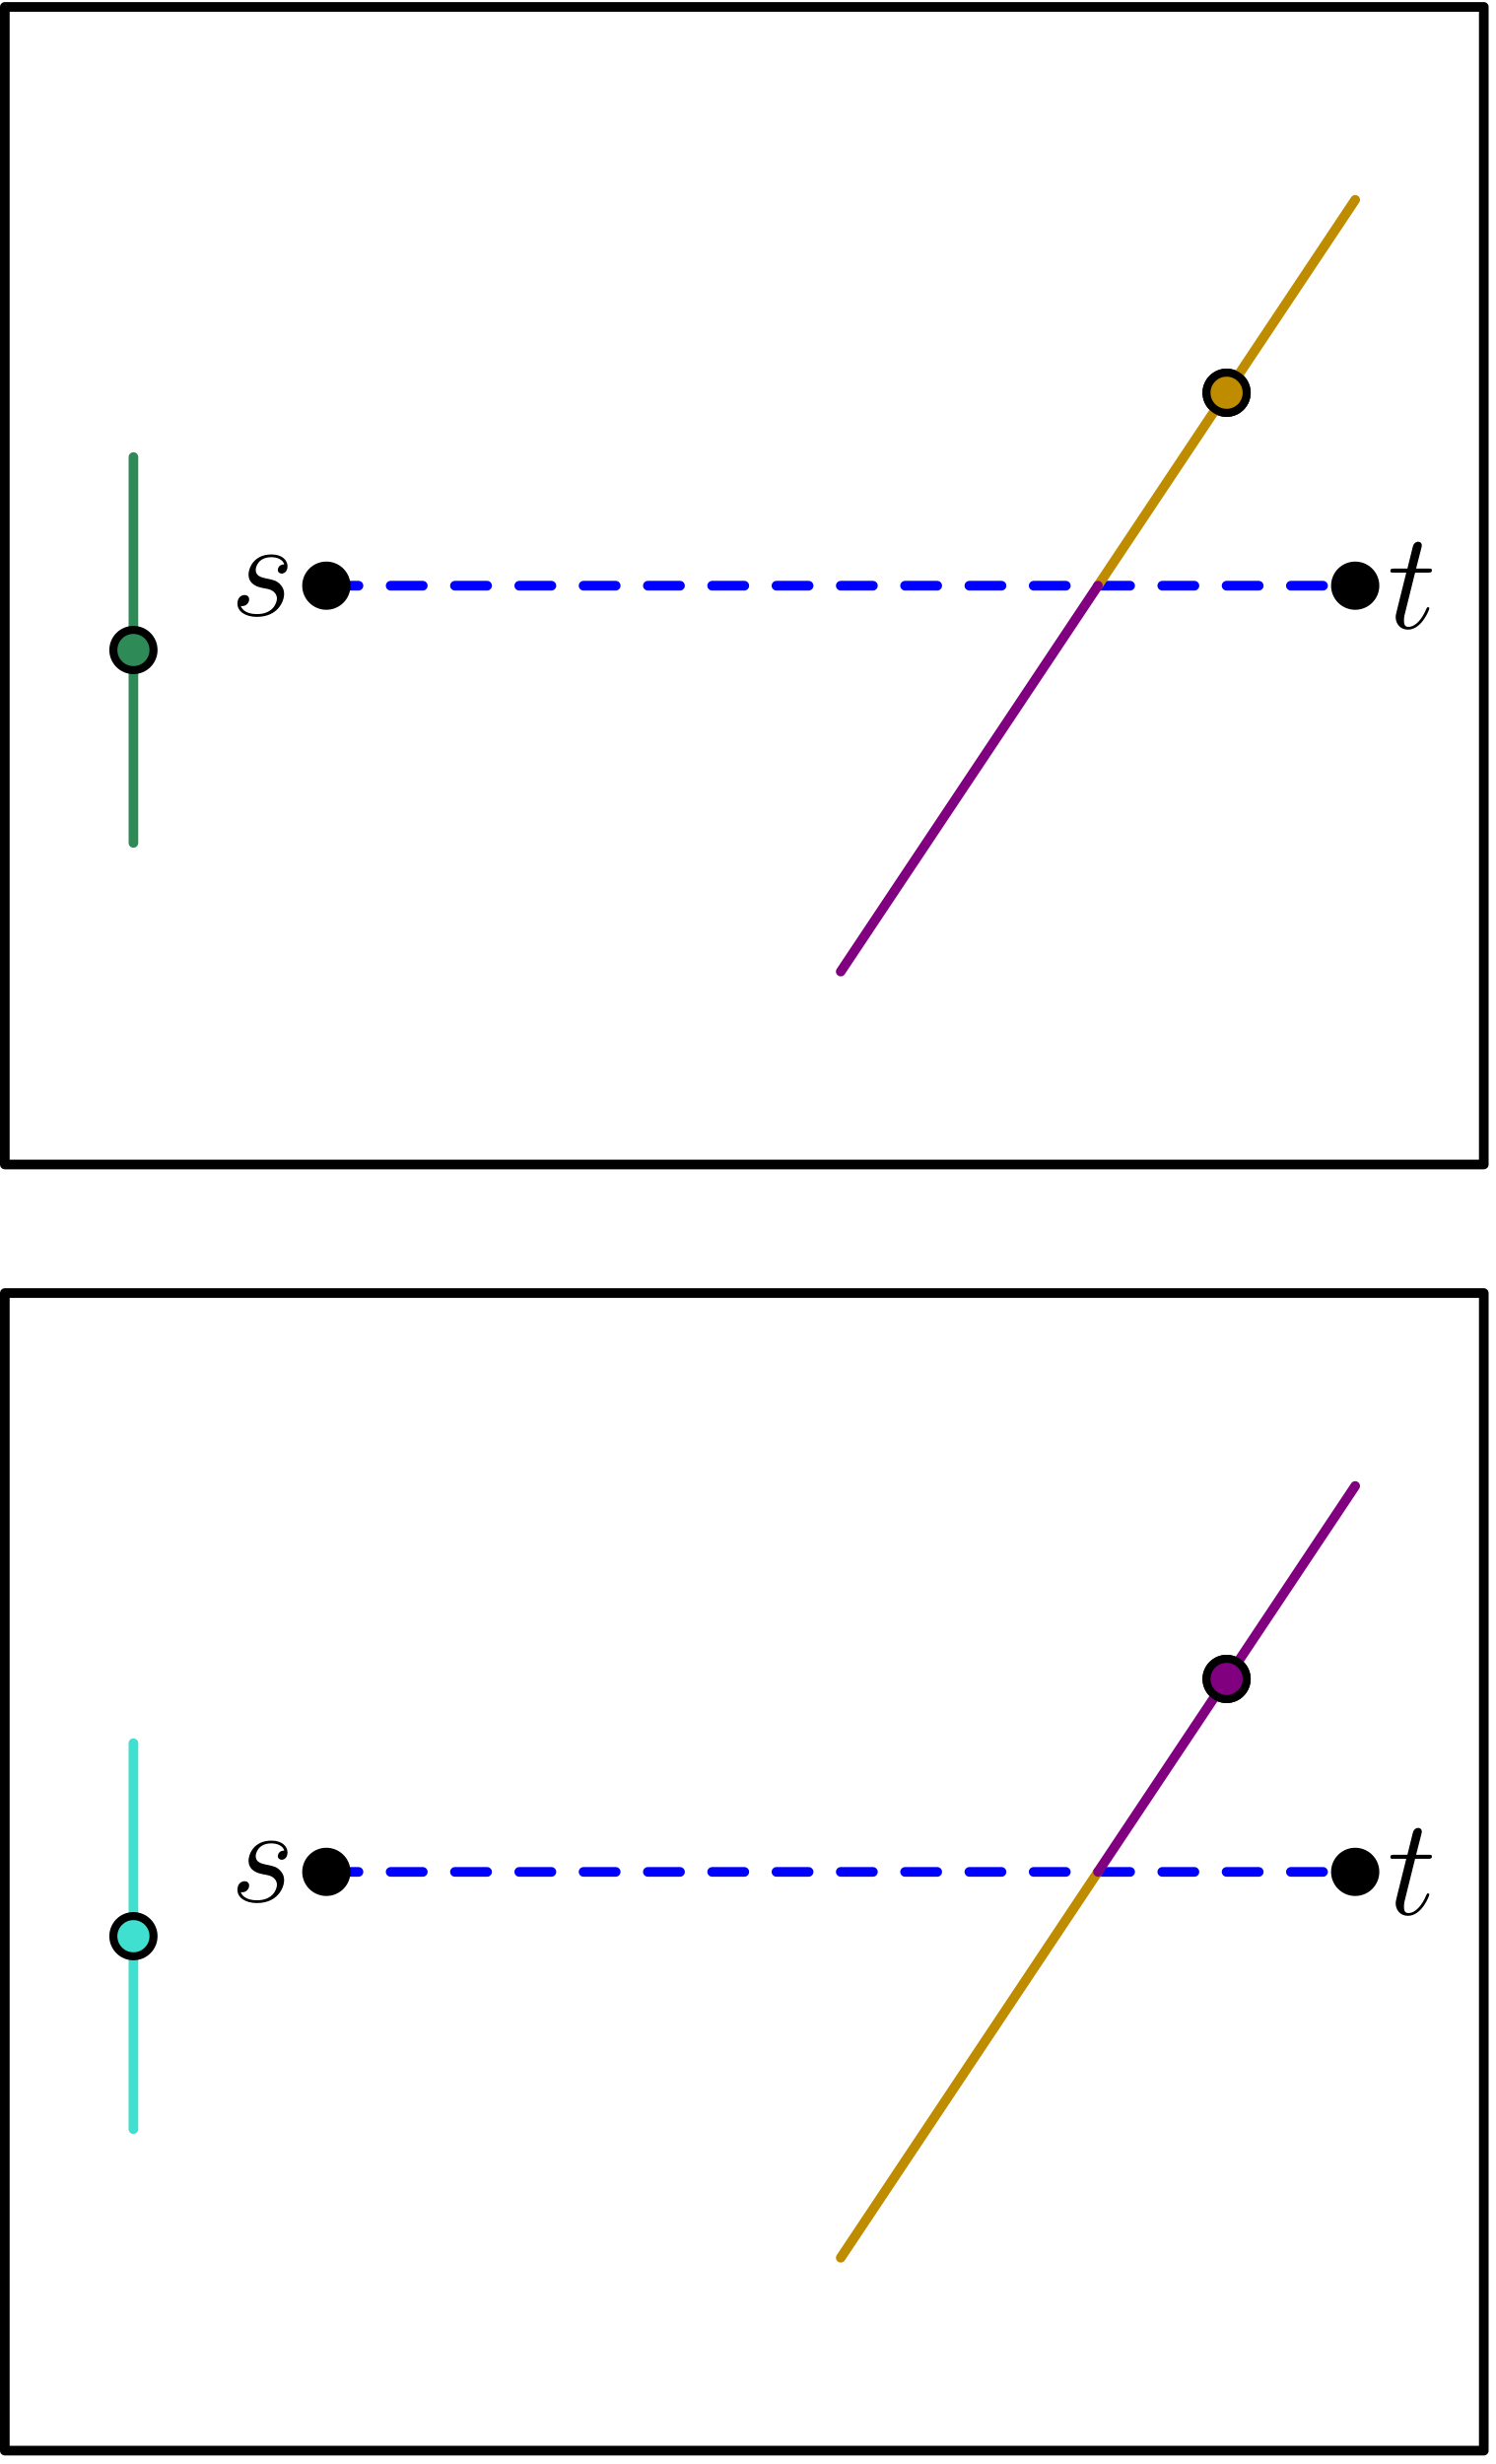
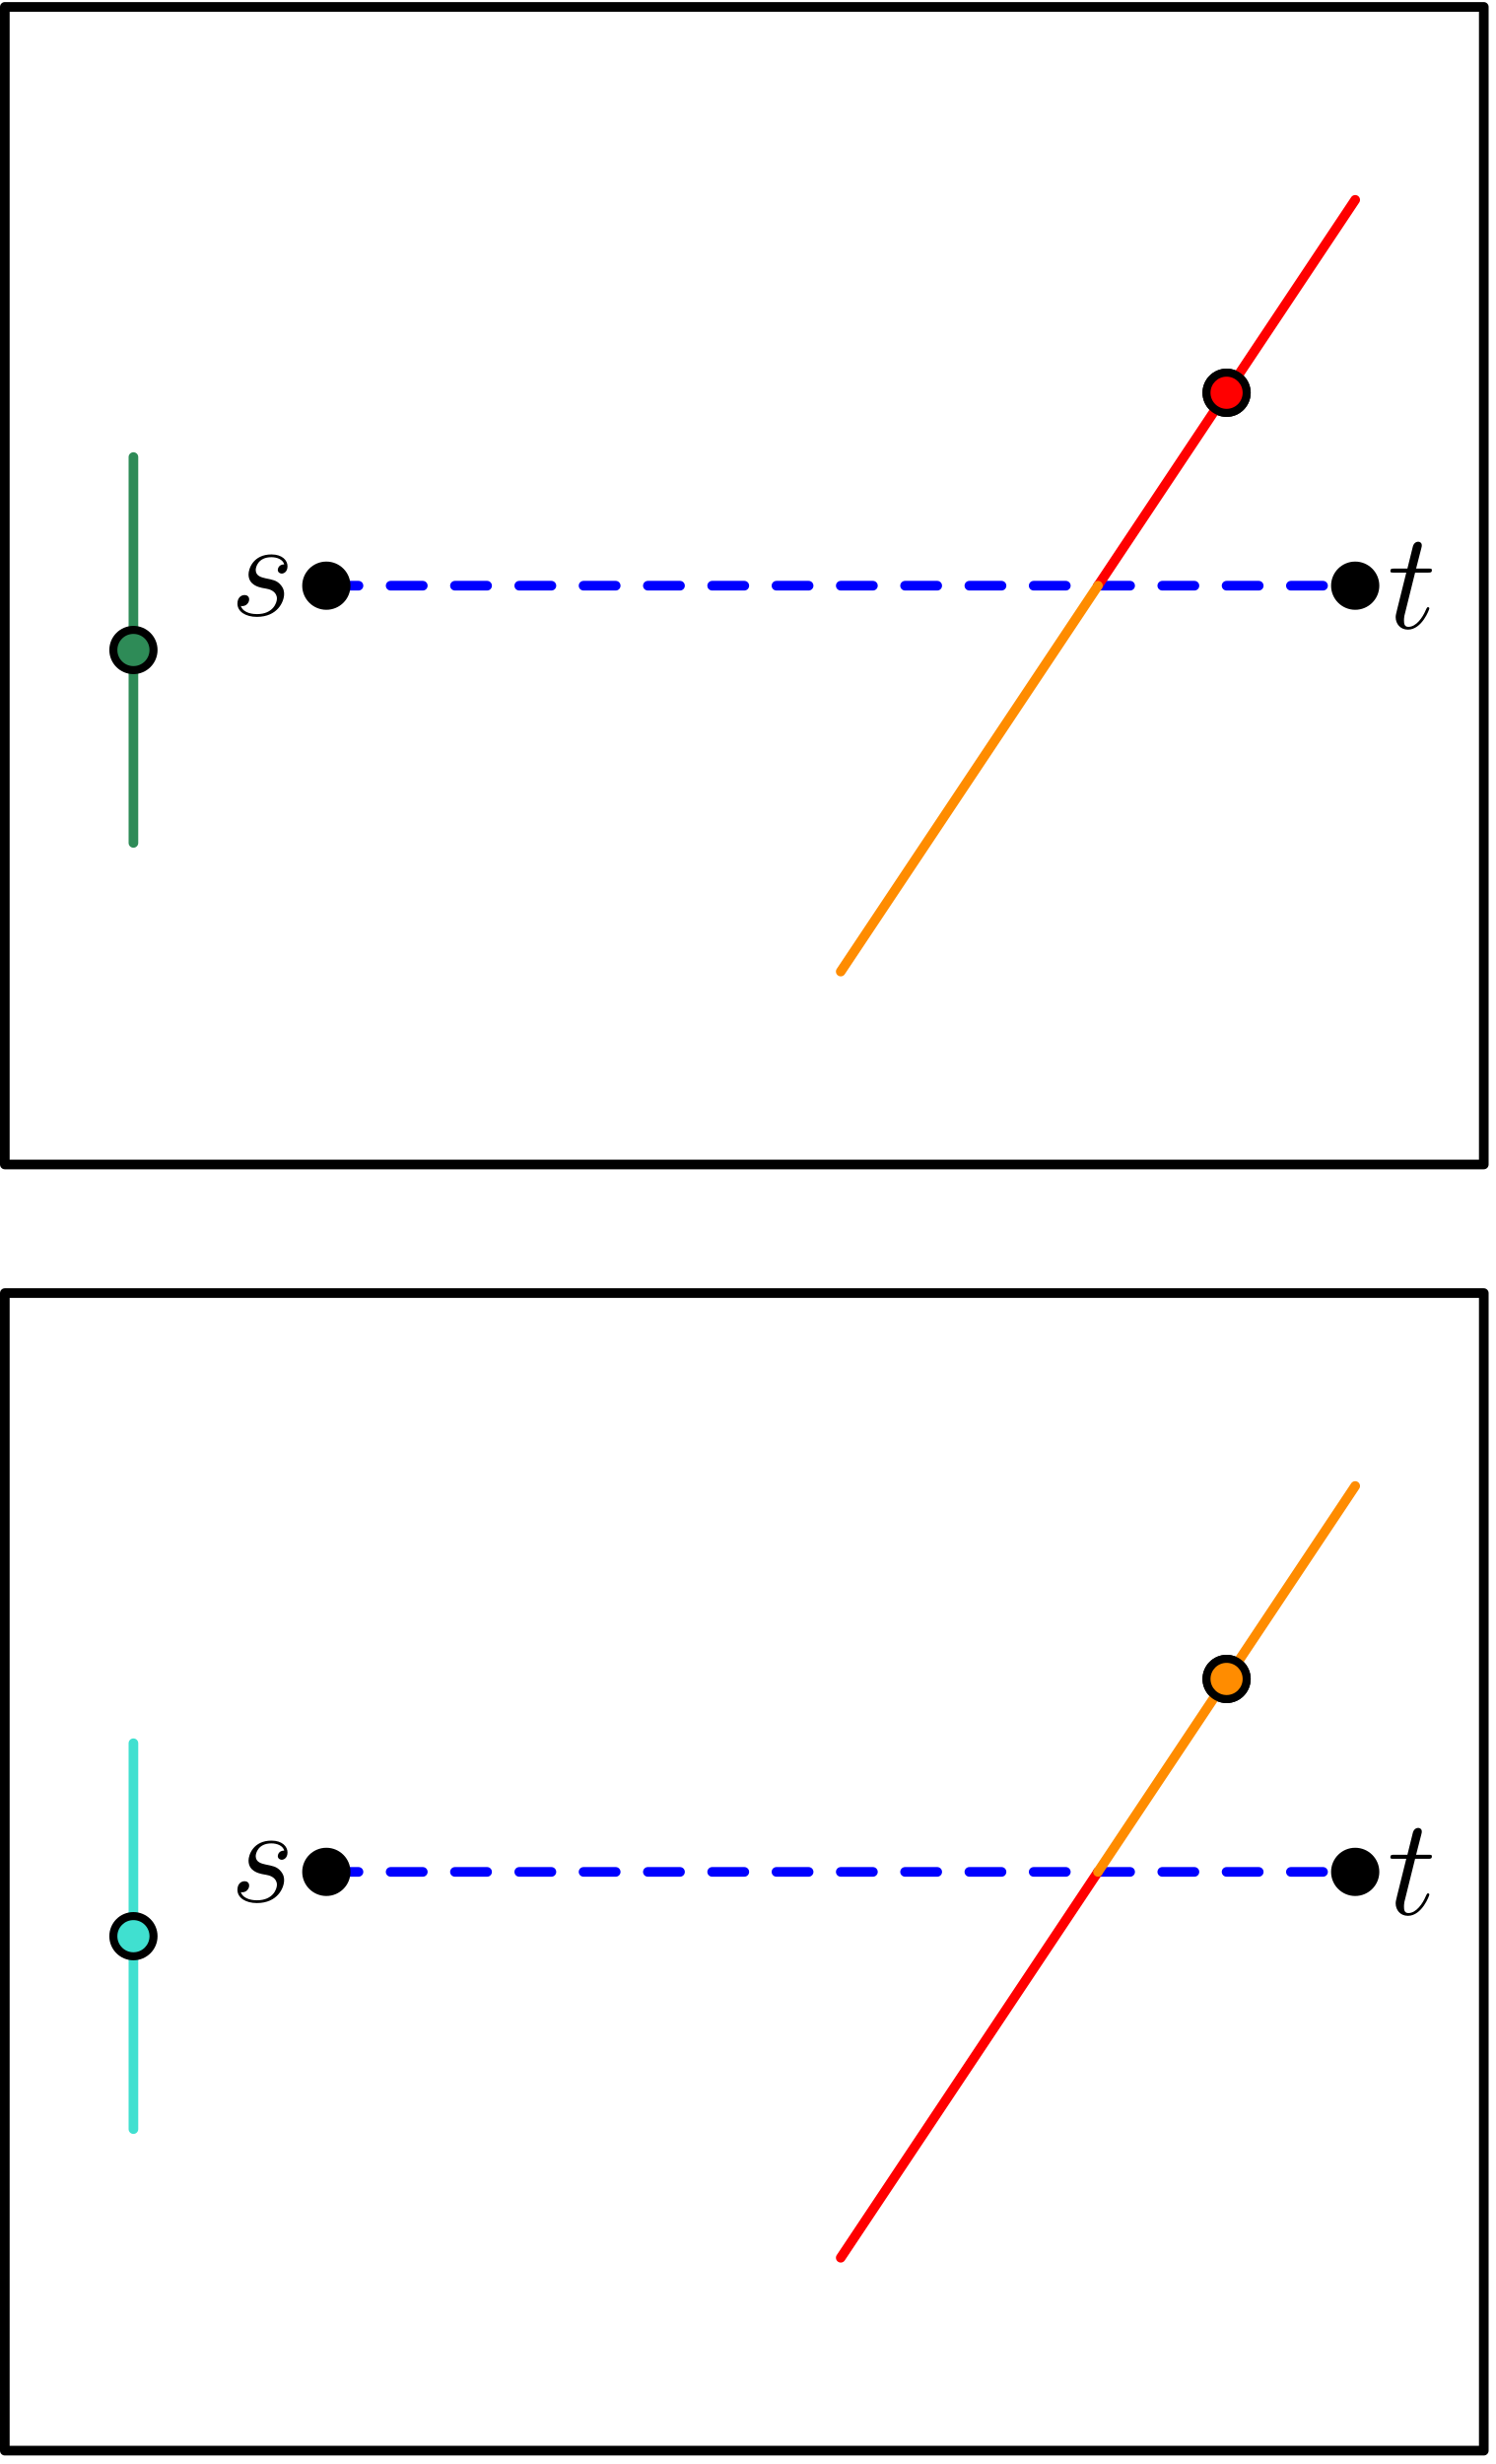
<svg xmlns="http://www.w3.org/2000/svg" xmlns:xlink="http://www.w3.org/1999/xlink" width="185.2" height="305.2" viewBox="0 0 185.2 305.2">
  <defs>
    <g>
      <g id="glyph-0-0">
        <path d="M 3.438 -6.891 L 5.016 -6.891 C 5.344 -6.891 5.516 -6.891 5.516 -7.203 C 5.516 -7.391 5.422 -7.391 5.078 -7.391 L 3.562 -7.391 L 4.203 -9.891 C 4.266 -10.125 4.266 -10.172 4.266 -10.281 C 4.266 -10.562 4.047 -10.719 3.828 -10.719 C 3.688 -10.719 3.297 -10.656 3.156 -10.109 L 2.484 -7.391 L 0.875 -7.391 C 0.531 -7.391 0.375 -7.391 0.375 -7.062 C 0.375 -6.891 0.5 -6.891 0.828 -6.891 L 2.344 -6.891 L 1.219 -2.359 C 1.078 -1.766 1.031 -1.594 1.031 -1.375 C 1.031 -0.562 1.594 0.172 2.547 0.172 C 4.281 0.172 5.203 -2.328 5.203 -2.453 C 5.203 -2.547 5.141 -2.609 5.047 -2.609 C 5 -2.609 4.938 -2.609 4.906 -2.531 C 4.891 -2.516 4.875 -2.5 4.75 -2.234 C 4.391 -1.375 3.594 -0.172 2.609 -0.172 C 2.094 -0.172 2.062 -0.594 2.062 -0.984 C 2.062 -1 2.062 -1.312 2.109 -1.531 Z M 3.438 -6.891 " />
      </g>
      <g id="glyph-0-1">
        <path d="M 3.906 -3.422 C 4.203 -3.375 4.656 -3.281 4.766 -3.25 C 4.984 -3.188 5.766 -2.906 5.766 -2.094 C 5.766 -1.562 5.281 -0.172 3.297 -0.172 C 2.938 -0.172 1.641 -0.219 1.297 -1.172 C 1.984 -1.078 2.328 -1.609 2.328 -1.984 C 2.328 -2.344 2.094 -2.531 1.75 -2.531 C 1.375 -2.531 0.875 -2.25 0.875 -1.469 C 0.875 -0.469 1.906 0.172 3.281 0.172 C 5.875 0.172 6.656 -1.75 6.656 -2.641 C 6.656 -2.891 6.656 -3.375 6.109 -3.922 C 5.672 -4.344 5.266 -4.422 4.344 -4.609 C 3.875 -4.719 3.141 -4.875 3.141 -5.641 C 3.141 -5.984 3.438 -7.219 5.078 -7.219 C 5.797 -7.219 6.5 -6.938 6.672 -6.328 C 5.906 -6.328 5.875 -5.672 5.875 -5.656 C 5.875 -5.297 6.203 -5.188 6.359 -5.188 C 6.594 -5.188 7.078 -5.375 7.078 -6.109 C 7.078 -6.828 6.422 -7.562 5.094 -7.562 C 2.844 -7.562 2.25 -5.797 2.25 -5.094 C 2.25 -3.781 3.516 -3.516 3.906 -3.422 Z M 3.906 -3.422 " />
      </g>
    </g>
    <clipPath id="clip-0">
      <path clip-rule="nonzero" d="M 0 0.258 L 184.402 0.258 L 184.402 145 L 0 145 Z M 0 0.258 " />
    </clipPath>
    <clipPath id="clip-1">
      <path clip-rule="nonzero" d="M 29 227.172 L 36 227.172 L 36 236 L 29 236 Z M 29 227.172 " />
    </clipPath>
    <clipPath id="clip-2">
      <path clip-rule="nonzero" d="M 0 159 L 184.402 159 L 184.402 304.145 L 0 304.145 Z M 0 159 " />
    </clipPath>
  </defs>
  <path fill="none" stroke-width="1.2" stroke-linecap="round" stroke-linejoin="round" stroke="rgb(0%, 0%, 100%)" stroke-opacity="1" stroke-dasharray="4" stroke-miterlimit="10" d="M 128 703.999 L 256 703.999 " transform="matrix(0.995699, 0, 0, -0.995699, -87.02409, 773.5178)" />
  <path fill-rule="evenodd" fill="rgb(0%, 0%, 0%)" fill-opacity="1" d="M 43.414 72.547 C 43.414 70.895 42.074 69.559 40.426 69.559 C 38.777 69.559 37.438 70.895 37.438 72.547 C 37.438 74.195 38.777 75.531 40.426 75.531 C 42.074 75.531 43.414 74.195 43.414 72.547 " />
  <path fill-rule="evenodd" fill="rgb(0%, 0%, 0%)" fill-opacity="1" d="M 170.863 72.547 C 170.863 70.895 169.523 69.559 167.875 69.559 C 166.227 69.559 164.887 70.895 164.887 72.547 C 164.887 74.195 166.227 75.531 167.875 75.531 C 169.523 75.531 170.863 74.195 170.863 72.547 " />
  <g fill="rgb(0%, 0%, 0%)" fill-opacity="1">
    <use xlink:href="#glyph-0-0" x="171.858" y="77.817" />
  </g>
  <g fill="rgb(0%, 0%, 0%)" fill-opacity="1">
    <use xlink:href="#glyph-0-1" x="28.537" y="76.236" />
  </g>
-   <path fill-rule="evenodd" fill="rgb(75%, 55%, 0%)" fill-opacity="1" d="M 154.434 48.648 C 154.434 47.273 153.32 46.16 151.945 46.16 C 150.57 46.16 149.453 47.273 149.453 48.648 C 149.453 50.023 150.57 51.137 151.945 51.137 C 153.32 51.137 154.434 50.023 154.434 48.648 " />
+   <path fill-rule="evenodd" fill="rgb(100%, 0%, 0%)" fill-opacity="1" d="M 154.434 48.648 C 154.434 47.273 153.32 46.16 151.945 46.16 C 150.57 46.16 149.453 47.273 149.453 48.648 C 149.453 50.023 150.57 51.137 151.945 51.137 C 153.32 51.137 154.434 50.023 154.434 48.648 " />
  <path fill-rule="evenodd" fill="rgb(0%, 0%, 0%)" fill-opacity="1" d="M 154.93 48.648 C 154.93 47 153.594 45.66 151.945 45.66 C 150.293 45.66 148.957 47 148.957 48.648 C 148.957 50.301 150.293 51.637 151.945 51.637 C 153.594 51.637 154.93 50.301 154.93 48.648 M 153.934 48.648 C 153.934 47.547 153.043 46.656 151.945 46.656 C 150.844 46.656 149.953 47.547 149.953 48.648 C 149.953 49.75 150.844 50.641 151.945 50.641 C 153.043 50.641 153.934 49.75 153.934 48.648 " />
  <g clip-path="url(#clip-0)">
    <path fill="none" stroke-width="1.2" stroke-linecap="round" stroke-linejoin="round" stroke="rgb(0%, 0%, 0%)" stroke-opacity="1" stroke-miterlimit="10" d="M 88 776 L 88 632.002 L 271.999 632.002 L 271.999 776 Z M 88 776 " transform="matrix(0.995699, 0, 0, -0.995699, -87.02409, 773.5178)" />
  </g>
-   <path fill="none" stroke-width="1.2" stroke-linecap="round" stroke-linejoin="round" stroke="rgb(75%, 55%, 0%)" stroke-opacity="1" stroke-miterlimit="10" d="M 256 751.998 L 223.999 703.999 " transform="matrix(0.995699, 0, 0, -0.995699, -87.02409, 773.5178)" />
-   <path fill-rule="evenodd" fill="rgb(75%, 55%, 0%)" fill-opacity="1" d="M 154.434 48.648 C 154.434 47.273 153.32 46.16 151.945 46.16 C 150.57 46.16 149.453 47.273 149.453 48.648 C 149.453 50.023 150.57 51.137 151.945 51.137 C 153.32 51.137 154.434 50.023 154.434 48.648 " />
+   <path fill="none" stroke-width="1.2" stroke-linecap="round" stroke-linejoin="round" stroke="rgb(100%, 0%, 0%)" stroke-opacity="1" stroke-miterlimit="10" d="M 256 751.998 L 223.999 703.999 " transform="matrix(0.995699, 0, 0, -0.995699, -87.02409, 773.5178)" />
+   <path fill-rule="evenodd" fill="rgb(100%, 0%, 0%)" fill-opacity="1" d="M 154.434 48.648 C 154.434 47.273 153.32 46.16 151.945 46.16 C 150.57 46.16 149.453 47.273 149.453 48.648 C 149.453 50.023 150.57 51.137 151.945 51.137 C 153.32 51.137 154.434 50.023 154.434 48.648 " />
  <path fill-rule="evenodd" fill="rgb(0%, 0%, 0%)" fill-opacity="1" d="M 154.93 48.648 C 154.93 47 153.594 45.66 151.945 45.66 C 150.293 45.66 148.957 47 148.957 48.648 C 148.957 50.301 150.293 51.637 151.945 51.637 C 153.594 51.637 154.93 50.301 154.93 48.648 M 153.934 48.648 C 153.934 47.547 153.043 46.656 151.945 46.656 C 150.844 46.656 149.953 47.547 149.953 48.648 C 149.953 49.75 150.844 50.641 151.945 50.641 C 153.043 50.641 153.934 49.75 153.934 48.648 " />
-   <path fill="none" stroke-width="1.2" stroke-linecap="round" stroke-linejoin="round" stroke="rgb(50.196%, 0%, 50.196%)" stroke-opacity="1" stroke-miterlimit="10" d="M 223.999 703.999 L 191.998 656 " transform="matrix(0.995699, 0, 0, -0.995699, -87.02409, 773.5178)" />
+   <path fill="none" stroke-width="1.2" stroke-linecap="round" stroke-linejoin="round" stroke="rgb(100%, 54.9%, 0%)" stroke-opacity="1" stroke-miterlimit="10" d="M 223.999 703.999 L 191.998 656 " transform="matrix(0.995699, 0, 0, -0.995699, -87.02409, 773.5178)" />
  <path fill="none" stroke-width="1.2" stroke-linecap="round" stroke-linejoin="round" stroke="rgb(0%, 0%, 100%)" stroke-opacity="1" stroke-dasharray="4" stroke-miterlimit="10" d="M 128 543.998 L 256 543.998 " transform="matrix(0.995699, 0, 0, -0.995699, -87.02409, 773.5178)" />
  <path fill-rule="evenodd" fill="rgb(0%, 0%, 0%)" fill-opacity="1" d="M 43.414 231.859 C 43.414 230.207 42.074 228.871 40.426 228.871 C 38.777 228.871 37.438 230.207 37.438 231.859 C 37.438 233.508 38.777 234.844 40.426 234.844 C 42.074 234.844 43.414 233.508 43.414 231.859 " />
  <path fill-rule="evenodd" fill="rgb(0%, 0%, 0%)" fill-opacity="1" d="M 170.863 231.859 C 170.863 230.207 169.523 228.871 167.875 228.871 C 166.227 228.871 164.887 230.207 164.887 231.859 C 164.887 233.508 166.227 234.844 167.875 234.844 C 169.523 234.844 170.863 233.508 170.863 231.859 " />
  <g fill="rgb(0%, 0%, 0%)" fill-opacity="1">
    <use xlink:href="#glyph-0-0" x="171.858" y="237.129" />
  </g>
  <g clip-path="url(#clip-1)">
    <g fill="rgb(0%, 0%, 0%)" fill-opacity="1">
      <use xlink:href="#glyph-0-1" x="28.537" y="235.548" />
    </g>
  </g>
  <g clip-path="url(#clip-2)">
    <path fill="none" stroke-width="1.2" stroke-linecap="round" stroke-linejoin="round" stroke="rgb(0%, 0%, 0%)" stroke-opacity="1" stroke-miterlimit="10" d="M 88 615.999 L 88 472.001 L 271.999 472.001 L 271.999 615.999 Z M 88 615.999 " transform="matrix(0.995699, 0, 0, -0.995699, -87.02409, 773.5178)" />
  </g>
-   <path fill="none" stroke-width="1.2" stroke-linecap="round" stroke-linejoin="round" stroke="rgb(75%, 55%, 0%)" stroke-opacity="1" stroke-miterlimit="10" d="M 223.999 543.998 L 191.998 495.999 " transform="matrix(0.995699, 0, 0, -0.995699, -87.02409, 773.5178)" />
-   <path fill-rule="evenodd" fill="rgb(50.196%, 0%, 50.196%)" fill-opacity="1" d="M 154.434 207.961 C 154.434 206.586 153.32 205.473 151.945 205.473 C 150.57 205.473 149.453 206.586 149.453 207.961 C 149.453 209.336 150.57 210.449 151.945 210.449 C 153.32 210.449 154.434 209.336 154.434 207.961 " />
+   <path fill="none" stroke-width="1.2" stroke-linecap="round" stroke-linejoin="round" stroke="rgb(100%, 0%, 0%)" stroke-opacity="1" stroke-miterlimit="10" d="M 223.999 543.998 L 191.998 495.999 " transform="matrix(0.995699, 0, 0, -0.995699, -87.02409, 773.5178)" />
+   <path fill-rule="evenodd" fill="rgb(100%, 54.9%, 0%)" fill-opacity="1" d="M 154.434 207.961 C 154.434 206.586 153.32 205.473 151.945 205.473 C 150.57 205.473 149.453 206.586 149.453 207.961 C 149.453 209.336 150.57 210.449 151.945 210.449 C 153.32 210.449 154.434 209.336 154.434 207.961 " />
  <path fill-rule="evenodd" fill="rgb(0%, 0%, 0%)" fill-opacity="1" d="M 154.93 207.961 C 154.93 206.312 153.594 204.973 151.945 204.973 C 150.293 204.973 148.957 206.312 148.957 207.961 C 148.957 209.609 150.293 210.949 151.945 210.949 C 153.594 210.949 154.93 209.609 154.93 207.961 M 153.934 207.961 C 153.934 206.859 153.043 205.969 151.945 205.969 C 150.844 205.969 149.953 206.859 149.953 207.961 C 149.953 209.062 150.844 209.953 151.945 209.953 C 153.043 209.953 153.934 209.062 153.934 207.961 " />
-   <path fill="none" stroke-width="1.2" stroke-linecap="round" stroke-linejoin="round" stroke="rgb(50.196%, 0%, 50.196%)" stroke-opacity="1" stroke-miterlimit="10" d="M 256 592.002 L 223.999 543.998 " transform="matrix(0.995699, 0, 0, -0.995699, -87.02409, 773.5178)" />
-   <path fill-rule="evenodd" fill="rgb(50.196%, 0%, 50.196%)" fill-opacity="1" d="M 154.434 207.961 C 154.434 206.586 153.32 205.473 151.945 205.473 C 150.57 205.473 149.453 206.586 149.453 207.961 C 149.453 209.336 150.57 210.449 151.945 210.449 C 153.32 210.449 154.434 209.336 154.434 207.961 " />
+   <path fill="none" stroke-width="1.2" stroke-linecap="round" stroke-linejoin="round" stroke="rgb(100%, 54.9%, 0%)" stroke-opacity="1" stroke-miterlimit="10" d="M 256 592.002 L 223.999 543.998 " transform="matrix(0.995699, 0, 0, -0.995699, -87.02409, 773.5178)" />
+   <path fill-rule="evenodd" fill="rgb(100%, 54.9%, 0%)" fill-opacity="1" d="M 154.434 207.961 C 154.434 206.586 153.32 205.473 151.945 205.473 C 150.57 205.473 149.453 206.586 149.453 207.961 C 149.453 209.336 150.57 210.449 151.945 210.449 C 153.32 210.449 154.434 209.336 154.434 207.961 " />
  <path fill-rule="evenodd" fill="rgb(0%, 0%, 0%)" fill-opacity="1" d="M 154.93 207.961 C 154.93 206.312 153.594 204.973 151.945 204.973 C 150.293 204.973 148.957 206.312 148.957 207.961 C 148.957 209.609 150.293 210.949 151.945 210.949 C 153.594 210.949 154.93 209.609 154.93 207.961 M 153.934 207.961 C 153.934 206.859 153.043 205.969 151.945 205.969 C 150.844 205.969 149.953 206.859 149.953 207.961 C 149.953 209.062 150.844 209.953 151.945 209.953 C 153.043 209.953 153.934 209.062 153.934 207.961 " />
  <path fill="none" stroke-width="1.2" stroke-linecap="round" stroke-linejoin="round" stroke="rgb(17.999%, 54.5%, 34.099%)" stroke-opacity="1" stroke-miterlimit="10" d="M 103.999 720.001 L 103.999 672.002 " transform="matrix(0.995699, 0, 0, -0.995699, -87.02409, 773.5178)" />
  <path fill-rule="evenodd" fill="rgb(17.999%, 54.5%, 34.099%)" fill-opacity="1" d="M 19.02 80.512 C 19.02 79.137 17.902 78.023 16.527 78.023 C 15.152 78.023 14.039 79.137 14.039 80.512 C 14.039 81.887 15.152 83 16.527 83 C 17.902 83 19.02 81.887 19.02 80.512 " />
  <path fill-rule="evenodd" fill="rgb(0%, 0%, 0%)" fill-opacity="1" d="M 19.516 80.512 C 19.516 78.863 18.18 77.523 16.527 77.523 C 14.879 77.523 13.543 78.863 13.543 80.512 C 13.543 82.16 14.879 83.5 16.527 83.5 C 18.18 83.5 19.516 82.16 19.516 80.512 M 18.52 80.512 C 18.52 79.41 17.629 78.52 16.527 78.52 C 15.43 78.52 14.539 79.41 14.539 80.512 C 14.539 81.613 15.43 82.504 16.527 82.504 C 17.629 82.504 18.52 81.613 18.52 80.512 " />
  <path fill="none" stroke-width="1.2" stroke-linecap="round" stroke-linejoin="round" stroke="rgb(25.099%, 87.799%, 81.599%)" stroke-opacity="1" stroke-miterlimit="10" d="M 103.999 560.001 L 103.999 512.001 " transform="matrix(0.995699, 0, 0, -0.995699, -87.02409, 773.5178)" />
  <path fill-rule="evenodd" fill="rgb(25.099%, 87.799%, 81.599%)" fill-opacity="1" d="M 19.02 239.824 C 19.02 238.449 17.902 237.332 16.527 237.332 C 15.152 237.332 14.039 238.449 14.039 239.824 C 14.039 241.199 15.152 242.312 16.527 242.312 C 17.902 242.312 19.02 241.199 19.02 239.824 " />
  <path fill-rule="evenodd" fill="rgb(0%, 0%, 0%)" fill-opacity="1" d="M 19.516 239.824 C 19.516 238.172 18.18 236.836 16.527 236.836 C 14.879 236.836 13.543 238.172 13.543 239.824 C 13.543 241.473 14.879 242.809 16.527 242.809 C 18.18 242.809 19.516 241.473 19.516 239.824 M 18.52 239.824 C 18.52 238.723 17.629 237.832 16.527 237.832 C 15.43 237.832 14.539 238.723 14.539 239.824 C 14.539 240.922 15.43 241.816 16.527 241.816 C 17.629 241.816 18.52 240.922 18.52 239.824 " />
</svg>
